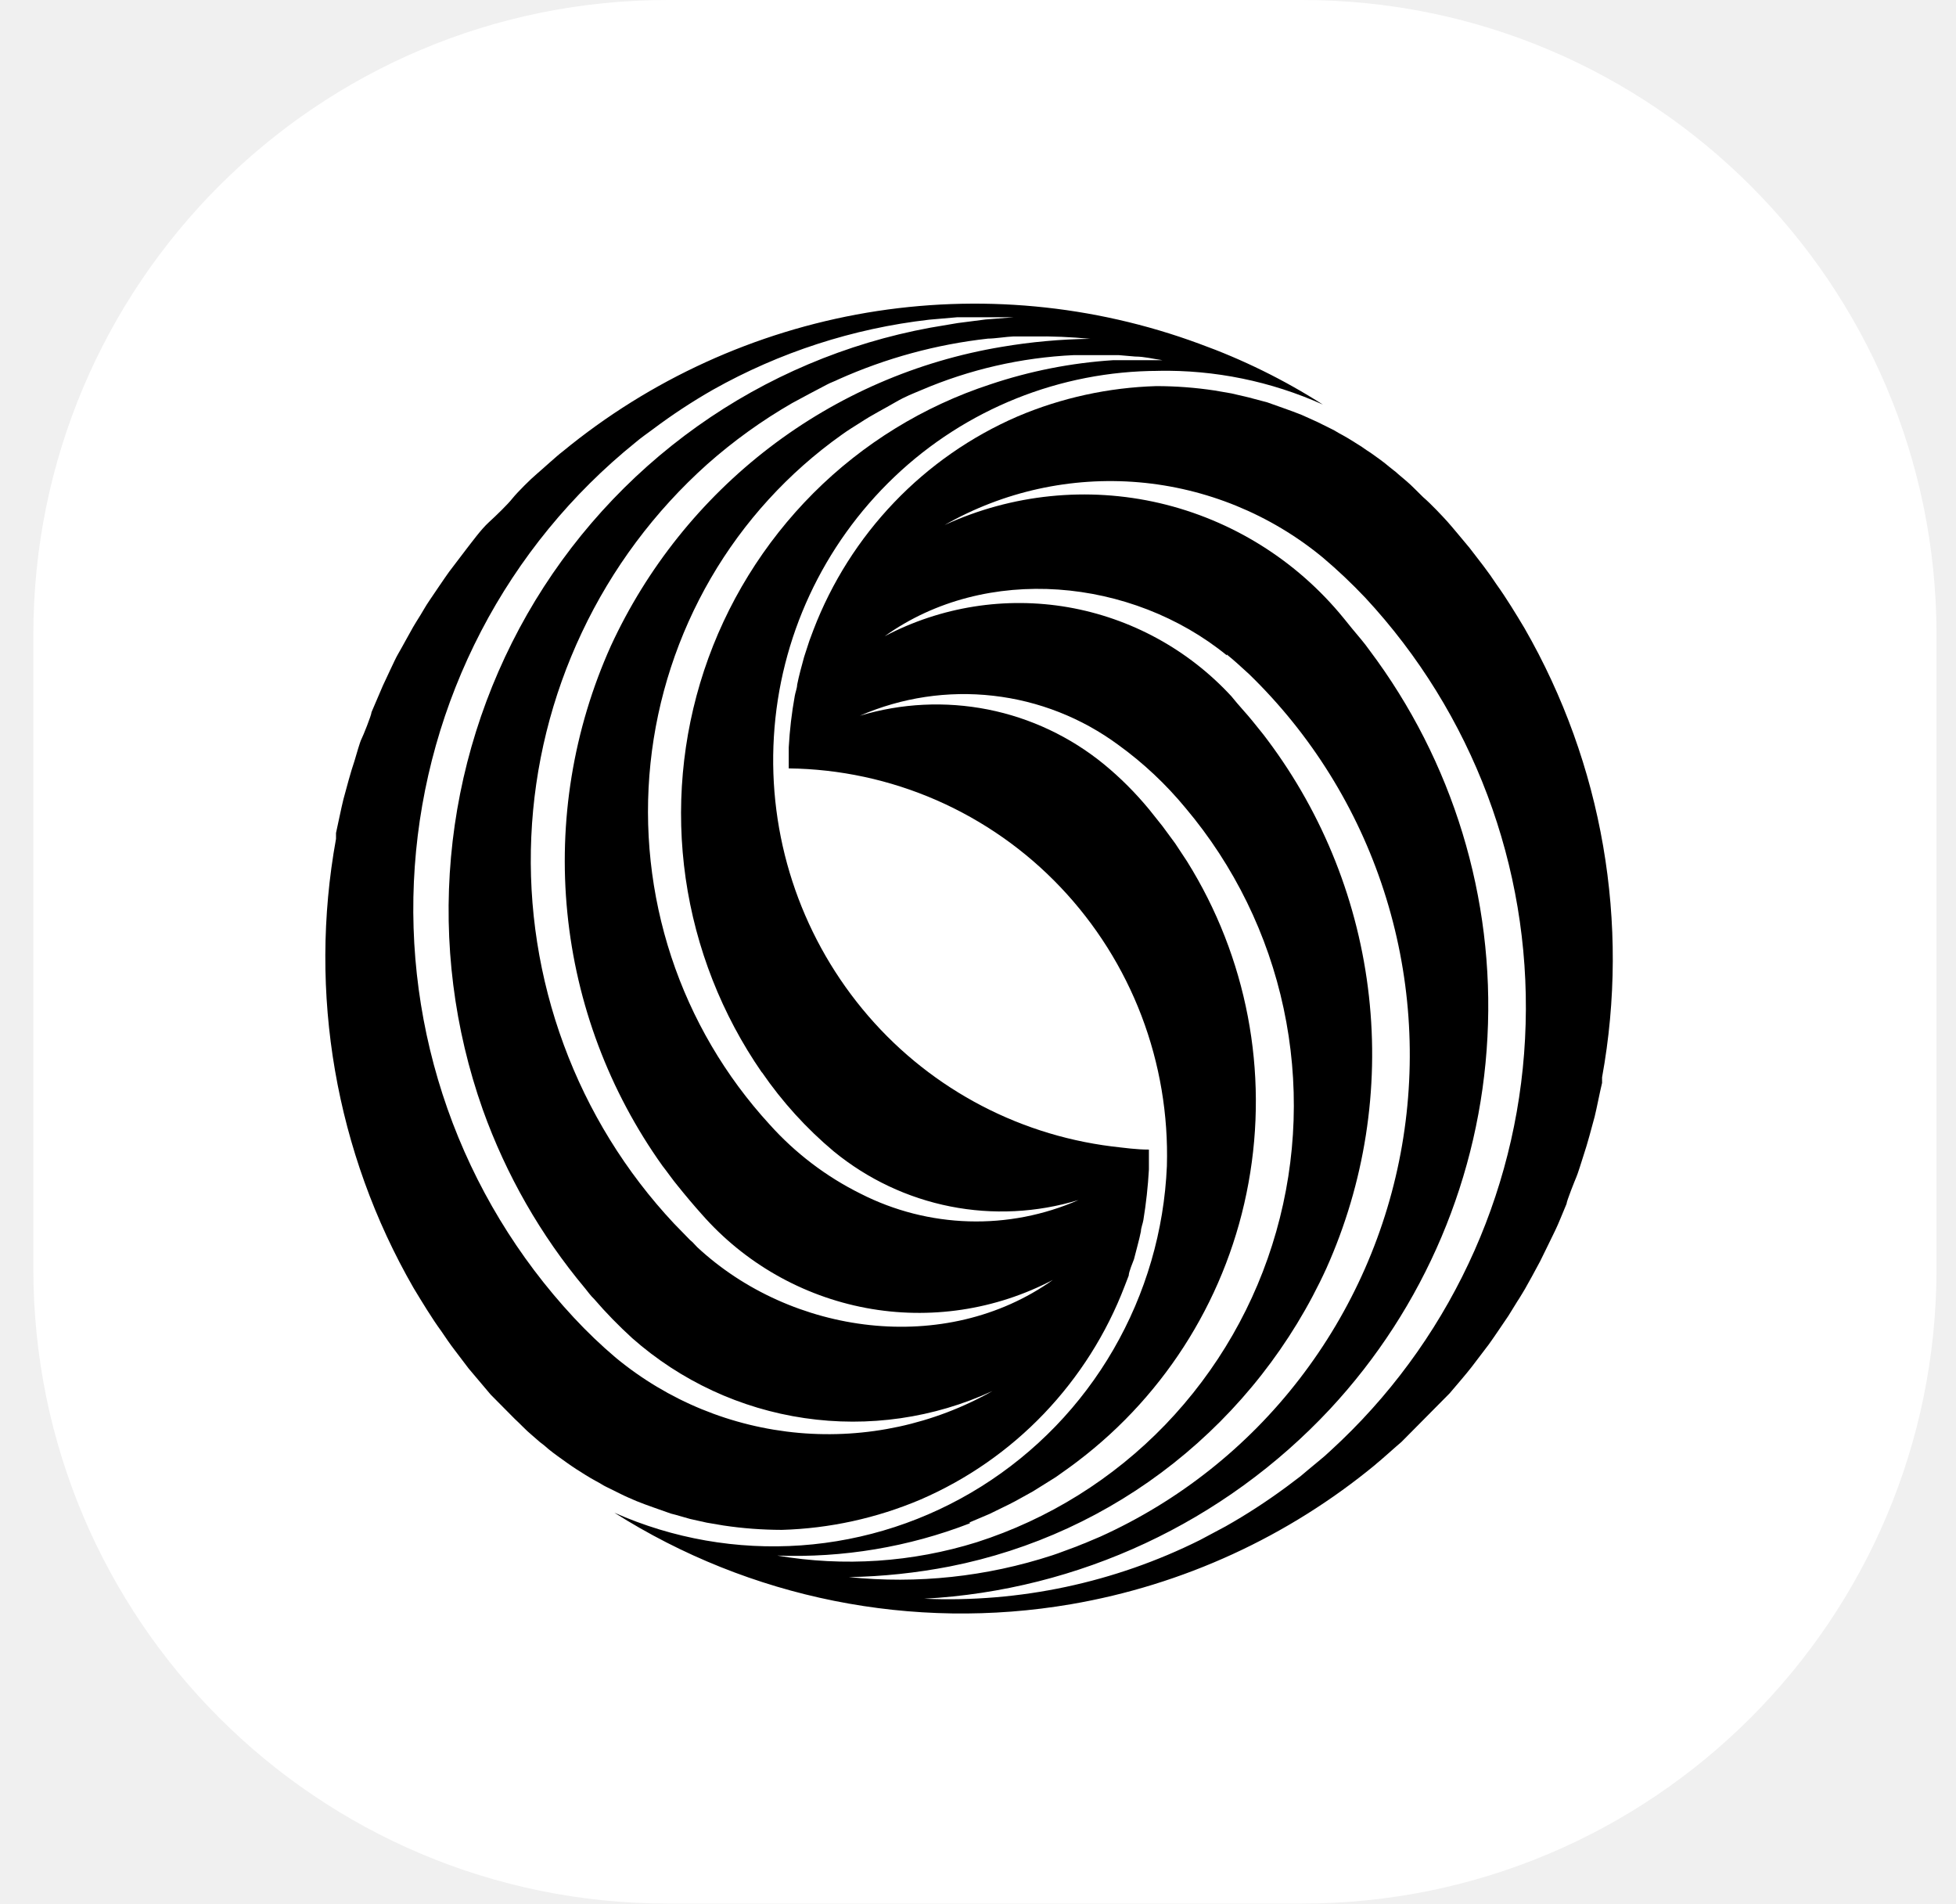
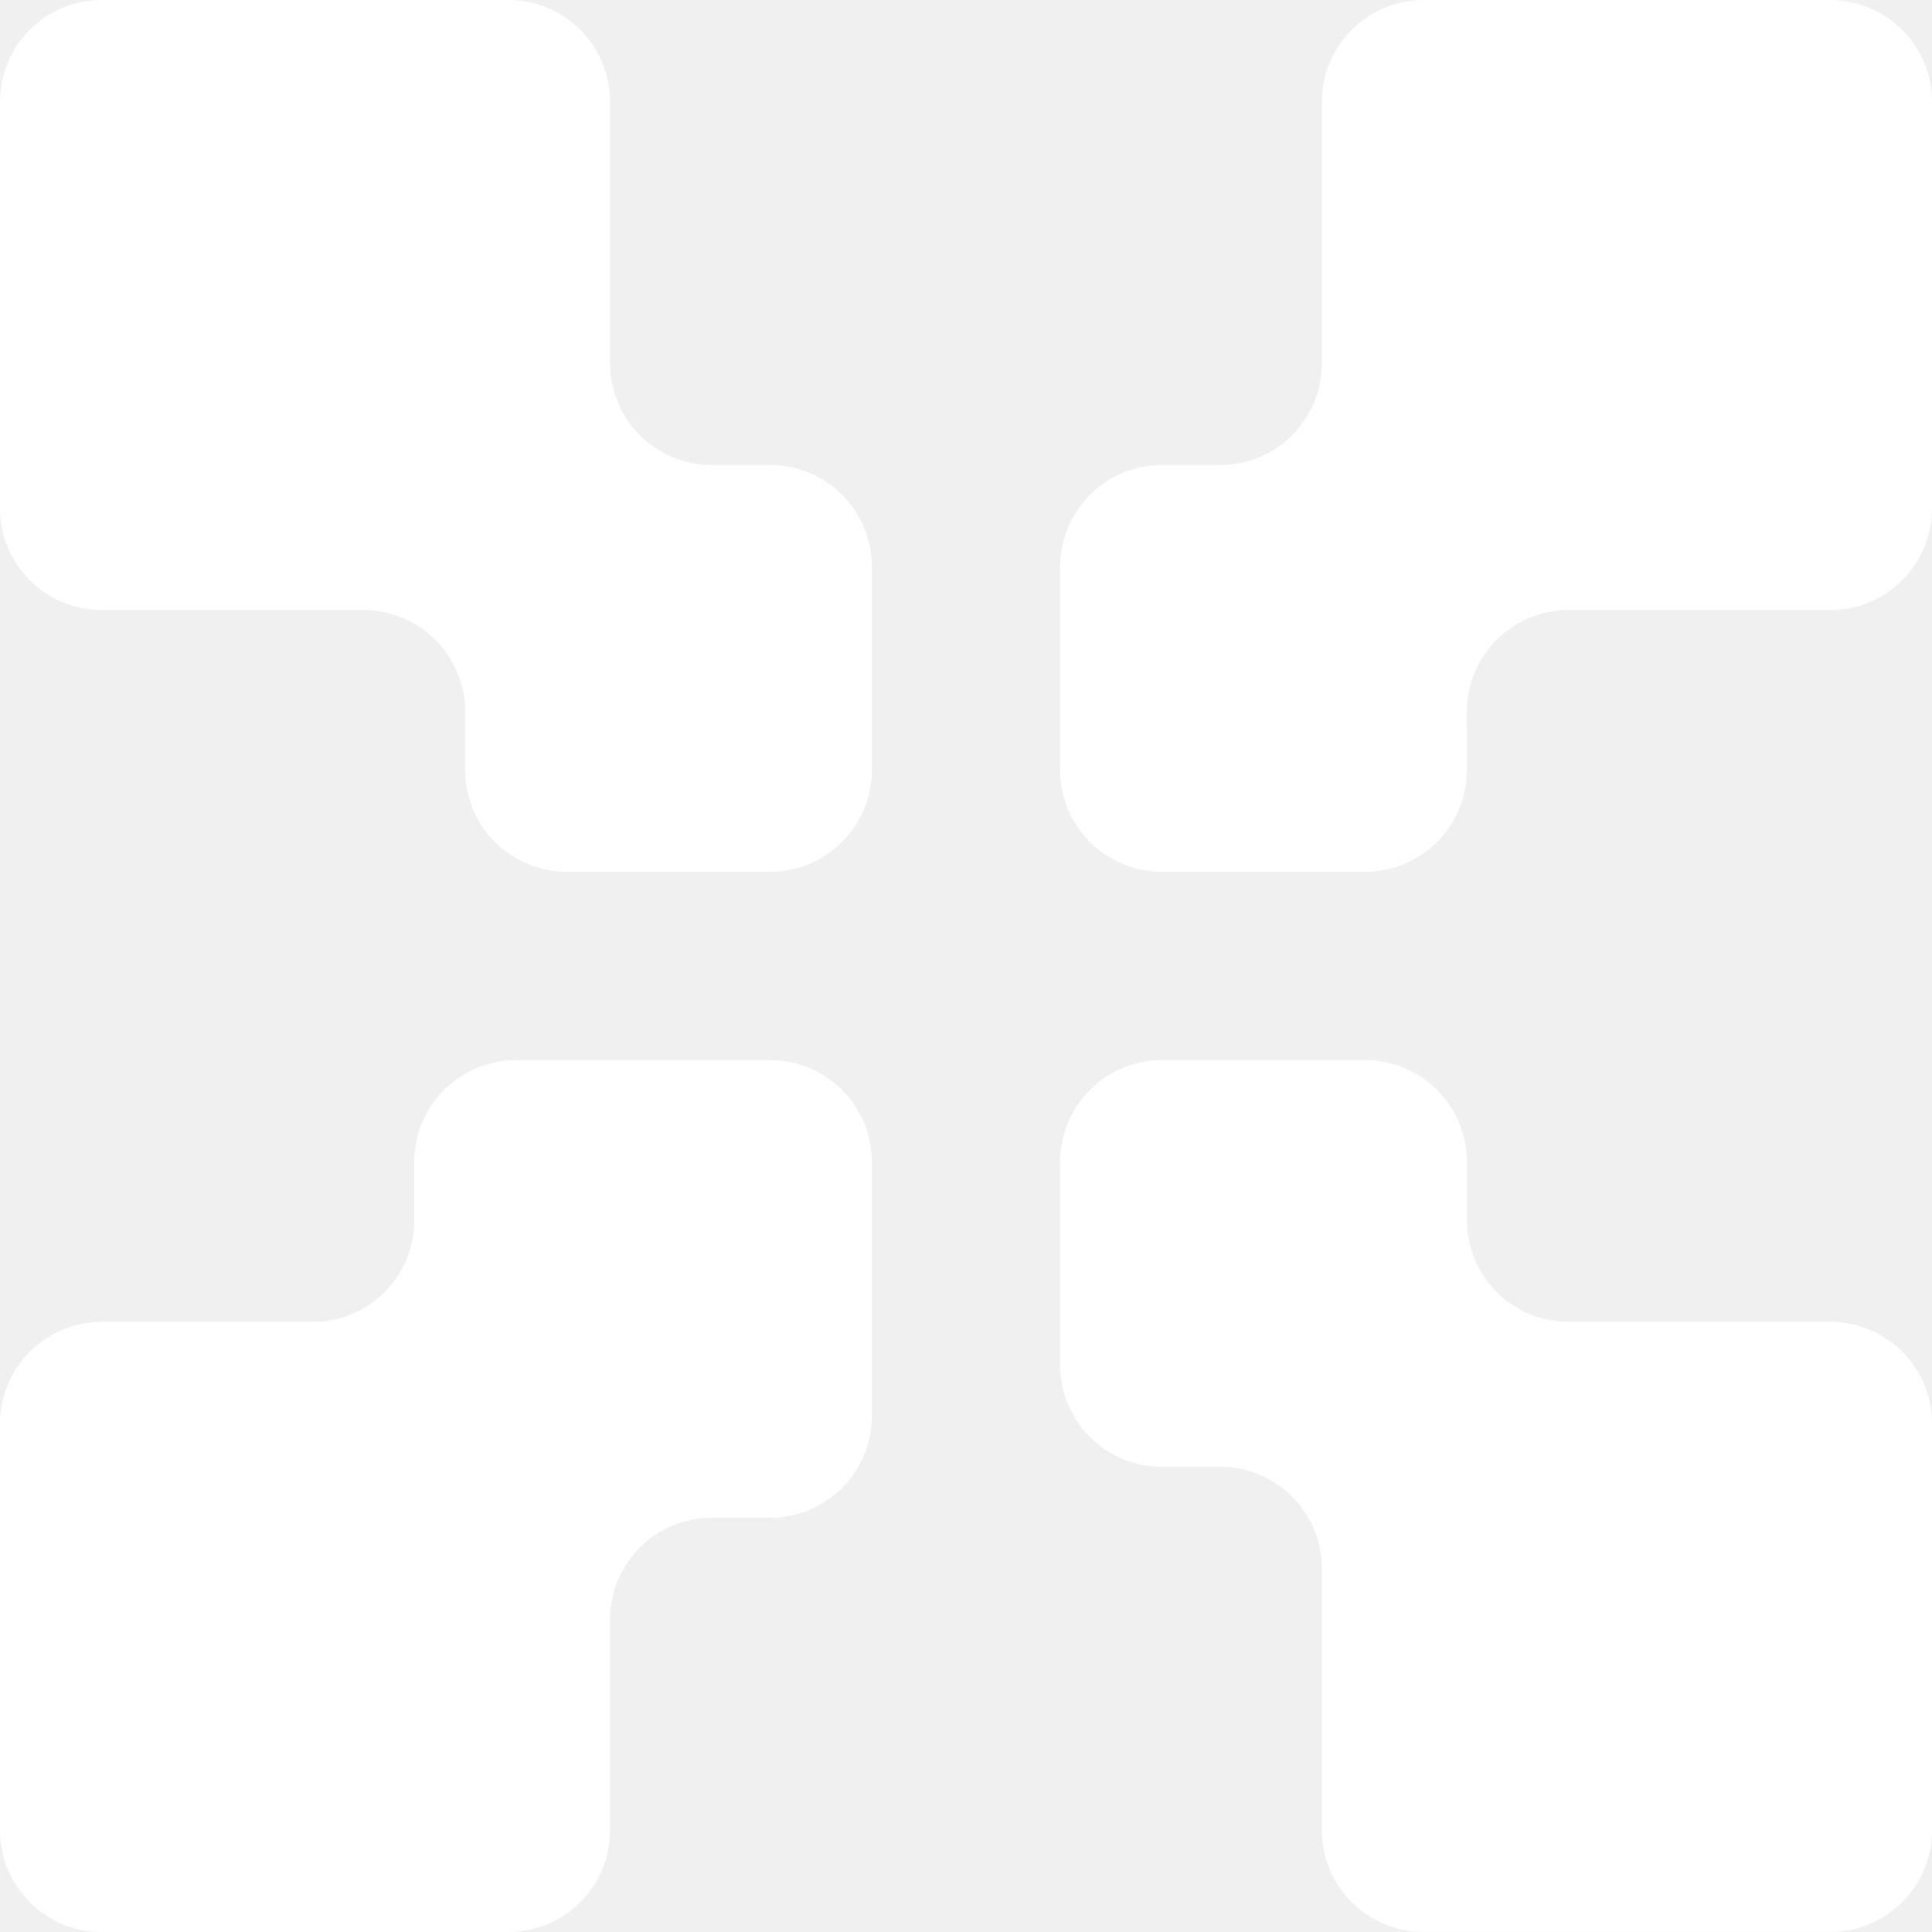
- <svg xmlns="http://www.w3.org/2000/svg" width="37" height="36" viewBox="0 0 37 36" fill="none">
-   <rect x="0.631" width="36" height="36" rx="12" fill="white" />
-   <g clip-path="url(#clip0_204_2)">
-     <path d="M21.905 7.013C22.979 6.993 24.043 7.211 25.023 7.651C24.289 7.182 23.505 6.797 22.686 6.501C20.677 5.759 18.508 5.557 16.396 5.914C14.282 6.273 12.298 7.178 10.642 8.54C10.537 8.618 10.259 8.874 10.15 8.966C10.04 9.058 9.79 9.306 9.695 9.424C9.6 9.544 9.386 9.75 9.241 9.883C9.096 10.016 8.918 10.263 8.823 10.383L8.496 10.813C8.409 10.933 8.21 11.23 8.128 11.35C8.046 11.469 7.991 11.574 7.955 11.63C7.919 11.684 7.837 11.822 7.815 11.858C7.792 11.895 7.578 12.289 7.523 12.381C7.469 12.473 7.305 12.839 7.242 12.968L7.028 13.468C7.028 13.522 6.865 13.926 6.838 13.976C6.81 14.026 6.742 14.269 6.706 14.389C6.628 14.618 6.56 14.884 6.496 15.117C6.46 15.259 6.388 15.612 6.356 15.754V15.864C5.826 18.782 6.346 21.794 7.823 24.358C7.973 24.606 8.178 24.945 8.35 25.178C8.414 25.275 8.528 25.44 8.6 25.532L8.864 25.88L9.282 26.375L9.736 26.833C9.823 26.911 9.959 27.058 10.05 27.131L10.213 27.273L10.255 27.305L10.296 27.337L10.377 27.407C10.482 27.493 10.614 27.585 10.723 27.663L10.809 27.723L10.899 27.783C10.995 27.846 11.164 27.952 11.268 28.007C11.373 28.062 11.405 28.089 11.454 28.112L11.741 28.254C11.832 28.3 11.95 28.35 12.036 28.387C12.249 28.474 12.491 28.552 12.691 28.625C12.809 28.653 12.935 28.695 13.053 28.726L13.367 28.796L13.685 28.85C14.05 28.905 14.419 28.932 14.79 28.933C15.691 28.907 16.581 28.712 17.412 28.36C18.291 27.98 19.085 27.428 19.747 26.736C20.41 26.042 20.93 25.223 21.273 24.326L21.351 24.124C21.351 24.055 21.428 23.877 21.451 23.813C21.491 23.648 21.55 23.451 21.582 23.286C21.582 23.226 21.619 23.134 21.628 23.075C21.68 22.758 21.715 22.438 21.733 22.117V21.741C21.497 21.741 21.279 21.709 21.032 21.681C19.185 21.45 17.496 20.52 16.314 19.083C15.124 17.639 14.526 15.797 14.639 13.93C14.75 12.063 15.565 10.308 16.919 9.018C18.266 7.735 20.054 7.017 21.915 7.014H21.904L21.905 7.013ZM11.649 25.678C11.369 25.441 11.104 25.187 10.854 24.918C9.795 23.78 8.981 22.435 8.464 20.968C7.947 19.499 7.736 17.939 7.846 16.385C7.956 14.831 8.383 13.316 9.102 11.934C9.819 10.556 10.814 9.341 12.023 8.366C12.113 8.288 12.258 8.186 12.35 8.118C12.712 7.846 13.092 7.596 13.486 7.371C14.747 6.662 16.137 6.211 17.576 6.046L18.105 6H19.174L18.642 6.042L18.114 6.11L17.593 6.198C16.007 6.491 14.505 7.127 13.191 8.062C11.874 9 10.775 10.213 9.972 11.617C9.168 13.026 8.676 14.592 8.531 16.209C8.386 17.825 8.591 19.454 9.132 20.984C9.573 22.217 10.228 23.363 11.069 24.367L11.149 24.468L11.191 24.518L11.236 24.564C11.461 24.826 11.704 25.074 11.959 25.307C12.875 26.116 14.008 26.642 15.218 26.819C16.428 26.997 17.664 26.819 18.774 26.307C17.663 26.935 16.386 27.211 15.114 27.099C13.842 26.986 12.634 26.491 11.649 25.678ZM13.181 23.578L13.1 23.492L13.053 23.451L12.749 23.139C11.835 22.163 11.126 21.013 10.664 19.758C10.2 18.501 9.991 17.163 10.05 15.825C10.109 14.486 10.434 13.172 11.007 11.96C11.577 10.751 12.384 9.669 13.38 8.778C13.875 8.34 14.412 7.953 14.985 7.623C15.184 7.513 15.44 7.38 15.639 7.275C15.716 7.233 15.79 7.211 15.861 7.174C16.758 6.773 17.711 6.513 18.688 6.404C18.816 6.404 19.043 6.367 19.169 6.363H19.534C19.898 6.357 20.262 6.373 20.623 6.408C20.061 6.415 19.502 6.466 18.948 6.56C17.35 6.826 15.842 7.48 14.556 8.464C13.266 9.452 12.236 10.74 11.555 12.216C10.844 13.797 10.56 15.537 10.732 17.262C10.903 18.987 11.524 20.637 12.531 22.048C12.608 22.144 12.736 22.328 12.818 22.424C12.954 22.594 13.127 22.8 13.271 22.96C14.08 23.884 15.175 24.509 16.381 24.736C17.585 24.962 18.831 24.775 19.916 24.206C17.884 25.651 14.966 25.247 13.181 23.579V23.578ZM14.412 20.278C14.797 20.838 15.255 21.343 15.775 21.778C16.412 22.299 17.167 22.656 17.974 22.816C18.78 22.976 19.614 22.934 20.401 22.695C19.748 22.981 19.04 23.119 18.327 23.098C17.614 23.077 16.915 22.899 16.279 22.575C15.627 22.252 15.043 21.807 14.557 21.265C13.72 20.352 13.086 19.271 12.698 18.094C12.31 16.915 12.176 15.668 12.305 14.433C12.434 13.199 12.824 12.006 13.447 10.933C14.069 9.864 14.912 8.94 15.921 8.223C16.02 8.15 16.175 8.054 16.285 7.985C16.485 7.852 16.738 7.724 16.934 7.609C17.13 7.495 17.27 7.444 17.421 7.38C18.338 6.987 19.318 6.762 20.314 6.716H21.16L21.474 6.743C21.646 6.743 21.819 6.789 21.991 6.812H21.055C20.264 6.863 19.482 7.017 18.73 7.27C17.469 7.683 16.324 8.388 15.386 9.326C14.446 10.268 13.738 11.416 13.319 12.679C12.9 13.944 12.781 15.29 12.97 16.61C13.16 17.929 13.654 19.187 14.412 20.283V20.279L14.412 20.278Z" fill="black" />
-     <path d="M26.02 27.695C26.12 27.617 26.402 27.36 26.511 27.269L26.966 26.81L27.42 26.352C27.525 26.228 27.743 25.976 27.838 25.852L28.165 25.422C28.252 25.302 28.452 25.004 28.533 24.885L28.706 24.605C28.733 24.569 28.824 24.413 28.847 24.376C28.87 24.34 29.083 23.95 29.133 23.854C29.183 23.758 29.356 23.395 29.42 23.267C29.483 23.139 29.57 22.914 29.633 22.767C29.633 22.717 29.797 22.309 29.819 22.259C29.842 22.209 29.919 21.965 29.956 21.846C30.033 21.617 30.101 21.351 30.165 21.117C30.201 20.975 30.269 20.622 30.305 20.48V20.375C30.836 17.459 30.316 14.45 28.838 11.881C28.688 11.629 28.484 11.295 28.311 11.056C28.232 10.935 28.148 10.818 28.061 10.703L27.797 10.36C27.707 10.254 27.466 9.96 27.375 9.86C27.284 9.76 27.075 9.535 26.92 9.402C26.839 9.324 26.698 9.177 26.611 9.104L26.448 8.966L26.407 8.929L26.366 8.897L26.28 8.829C26.18 8.742 26.048 8.649 25.939 8.572L25.848 8.512L25.762 8.452C25.662 8.389 25.498 8.283 25.394 8.228C25.289 8.173 25.257 8.146 25.207 8.123L24.921 7.981L24.626 7.848C24.412 7.761 24.171 7.683 23.971 7.609L23.608 7.513L23.294 7.44L22.976 7.385C22.611 7.33 22.242 7.302 21.872 7.302C20.971 7.329 20.082 7.522 19.25 7.875C18.371 8.255 17.577 8.808 16.915 9.5C16.251 10.194 15.732 11.013 15.388 11.91L15.311 12.116C15.288 12.18 15.234 12.359 15.211 12.423C15.166 12.588 15.111 12.785 15.079 12.95C15.079 13.01 15.043 13.102 15.034 13.161C14.976 13.482 14.938 13.807 14.92 14.133V14.532C15.883 14.543 16.833 14.748 17.715 15.133C18.599 15.52 19.397 16.079 20.061 16.779C20.728 17.481 21.248 18.308 21.593 19.212C21.938 20.118 22.101 21.084 22.073 22.053C22.021 23.274 21.674 24.465 21.061 25.523C20.451 26.577 19.593 27.466 18.561 28.113C17.533 28.758 16.363 29.14 15.153 29.226C13.943 29.312 12.73 29.1 11.621 28.608C14.187 30.234 17.265 30.851 20.259 30.339C22.377 29.976 24.364 29.064 26.021 27.696L26.02 27.695ZM25.021 10.543C25.303 10.781 25.571 11.035 25.825 11.303C27.856 13.489 28.946 16.386 28.859 19.369C28.777 22.351 27.524 25.181 25.371 27.246C25.261 27.346 25.085 27.521 24.967 27.613L24.757 27.787L24.649 27.878L24.599 27.92L24.326 28.126C23.959 28.396 23.577 28.645 23.181 28.868L22.699 29.125C21.083 29.931 19.288 30.313 17.483 30.235C20.408 30.075 23.157 28.791 25.157 26.65C26.947 24.727 28.002 22.234 28.137 19.61C28.275 16.985 27.484 14.395 25.903 12.294C25.807 12.156 25.68 12.014 25.575 11.886L25.494 11.786L25.453 11.735L25.412 11.685C24.525 10.598 23.303 9.835 21.936 9.515C20.572 9.198 19.141 9.344 17.869 9.929C18.983 9.293 20.263 9.012 21.541 9.121C22.818 9.231 24.032 9.727 25.021 10.543ZM23.204 12.376C23.349 12.491 23.494 12.628 23.631 12.752C24.801 13.888 25.675 15.293 26.177 16.844C26.681 18.397 26.799 20.052 26.521 21.662C26.244 23.27 25.578 24.787 24.581 26.079C23.589 27.367 22.295 28.391 20.813 29.061L20.586 29.157L20.532 29.18L20.472 29.203L20.359 29.249C20.241 29.29 20.023 29.377 19.905 29.414C18.665 29.819 17.354 29.96 16.056 29.826C16.696 29.815 17.336 29.747 17.965 29.625C19.512 29.32 20.964 28.651 22.2 27.672C23.441 26.689 24.432 25.427 25.09 23.987C25.813 22.373 26.091 20.596 25.895 18.839C25.7 17.081 25.037 15.409 23.976 13.994C23.894 13.88 23.772 13.738 23.686 13.628C23.599 13.518 23.417 13.325 23.294 13.169C22.477 12.283 21.391 11.691 20.204 11.484C19.018 11.279 17.799 11.472 16.734 12.033C18.655 10.657 21.414 10.933 23.208 12.395L23.204 12.376ZM18.342 28.791L18.719 28.631L19.087 28.451C19.227 28.383 19.396 28.281 19.541 28.204L19.973 27.934C20.096 27.846 20.268 27.727 20.386 27.635C22.084 26.346 23.237 24.468 23.617 22.37C24 20.269 23.586 18.101 22.454 16.29L22.231 15.952L21.991 15.626L21.736 15.306C21.479 14.995 21.194 14.709 20.882 14.453C20.247 13.934 19.493 13.578 18.688 13.418C17.883 13.259 17.051 13.299 16.265 13.536C17.058 13.191 17.927 13.06 18.787 13.158C19.646 13.255 20.464 13.577 21.159 14.091C21.629 14.431 22.056 14.832 22.427 15.282C23.346 16.373 23.983 17.674 24.281 19.07C24.58 20.468 24.532 21.917 24.141 23.292C23.752 24.664 23.03 25.919 22.041 26.946C21.055 27.969 19.831 28.732 18.478 29.166C17.257 29.547 15.963 29.634 14.702 29.419C15.946 29.465 17.186 29.258 18.346 28.809L18.342 28.791Z" fill="black" />
-   </g>
-   <defs>
-     <clipPath id="clip0_204_2">
-       <rect width="25" height="26" fill="white" transform="translate(6.13086 5)" />
-     </clipPath>
-   </defs>
+ <svg xmlns="http://www.w3.org/2000/svg" width="26" height="26" viewBox="0 0 26 26" fill="none">
+   <path fill-rule="evenodd" clip-rule="evenodd" d="M0 24.632C0 25.387 0.612 26 1.368 26H6.842C7.598 26 8.21 25.387 8.21 24.632V21.793C8.21 21.038 8.823 20.425 9.579 20.425H10.365C11.12 20.425 11.733 19.812 11.733 19.056V15.636C11.733 14.88 11.12 14.267 10.365 14.267H6.944C6.188 14.267 5.575 14.88 5.575 15.635V16.421C5.575 17.177 4.962 17.79 4.207 17.79H1.368C0.613 17.79 0 18.402 0 19.158V24.632ZM8.21 4.89C8.21 5.646 8.823 6.258 9.579 6.258H10.365C11.12 6.258 11.733 6.871 11.733 7.627V10.364C11.733 11.119 11.12 11.732 10.365 11.732H7.628C7.448 11.732 7.27 11.697 7.104 11.628C6.938 11.559 6.787 11.459 6.66 11.332C6.533 11.205 6.432 11.054 6.363 10.888C6.294 10.722 6.259 10.544 6.259 10.364V9.578C6.259 8.822 5.647 8.21 4.891 8.21H1.368C1.005 8.21 0.657 8.066 0.401 7.809C0.144 7.553 0 7.205 0 6.842V1.37C0 0.613 0.612 0 1.368 0H6.842C7.598 0 8.21 0.613 8.21 1.369V4.89ZM19.74 9.578C19.74 8.822 20.353 8.21 21.109 8.21H24.632C25.387 8.21 26 7.597 26 6.841V1.37C26 1.007 25.856 0.659 25.599 0.402C25.343 0.145 24.995 0.001 24.632 0L19.158 0C18.795 0 18.447 0.145 18.19 0.401C17.934 0.658 17.789 1.006 17.789 1.369V4.89C17.789 5.646 17.177 6.258 16.421 6.258H15.635C14.88 6.258 14.267 6.871 14.267 7.627V10.364C14.267 11.119 14.88 11.732 15.635 11.732H18.372C19.128 11.732 19.741 11.119 19.741 10.364L19.74 9.578ZM26 24.631C26 25.386 25.387 25.999 24.631 25.999H19.158C18.978 25.999 18.8 25.964 18.634 25.895C18.468 25.826 18.317 25.726 18.19 25.599C18.063 25.472 17.962 25.321 17.893 25.155C17.824 24.989 17.789 24.811 17.789 24.631V21.108C17.789 20.353 17.176 19.74 16.421 19.74H15.635C15.455 19.74 15.277 19.705 15.111 19.636C14.945 19.567 14.794 19.466 14.667 19.339C14.54 19.212 14.44 19.061 14.371 18.895C14.302 18.729 14.267 18.551 14.267 18.371V15.635C14.267 14.879 14.88 14.266 15.635 14.266H18.372C18.735 14.266 19.083 14.411 19.34 14.667C19.596 14.924 19.741 15.272 19.741 15.635V16.42C19.741 17.176 20.353 17.789 21.109 17.789H24.631C25.387 17.789 26 18.401 26 19.157V24.631Z" fill="white" />
</svg>
